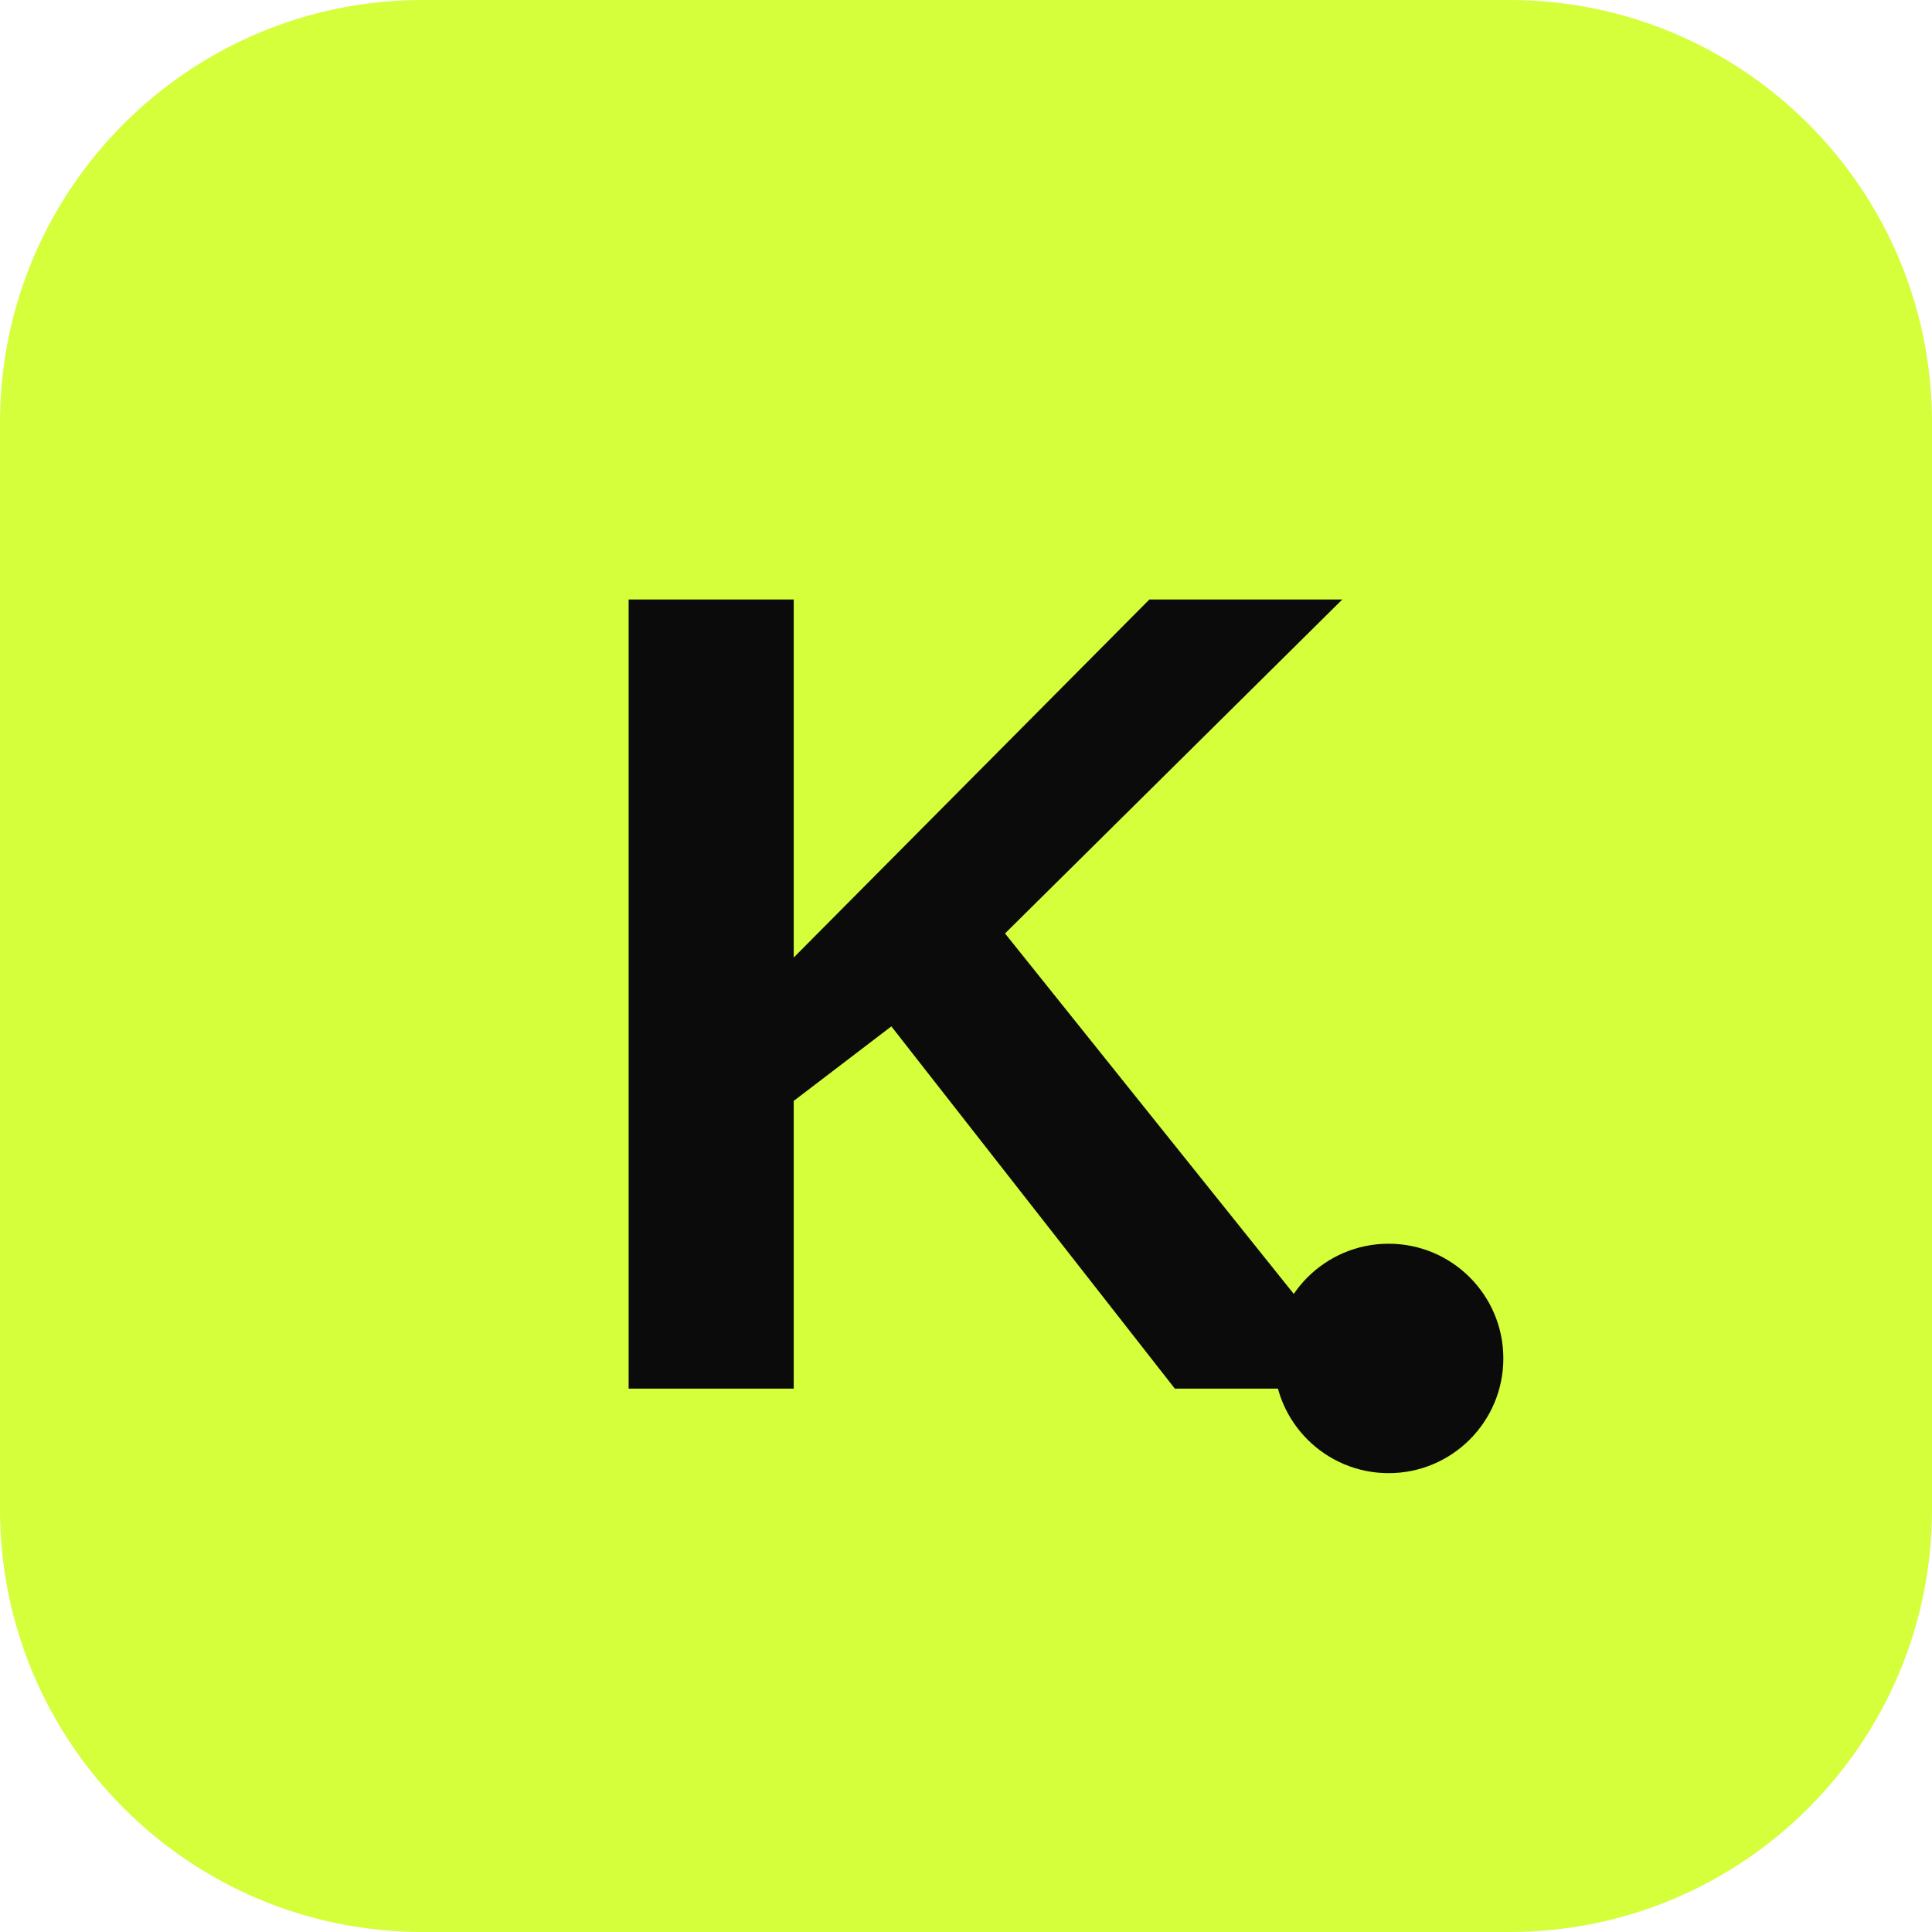
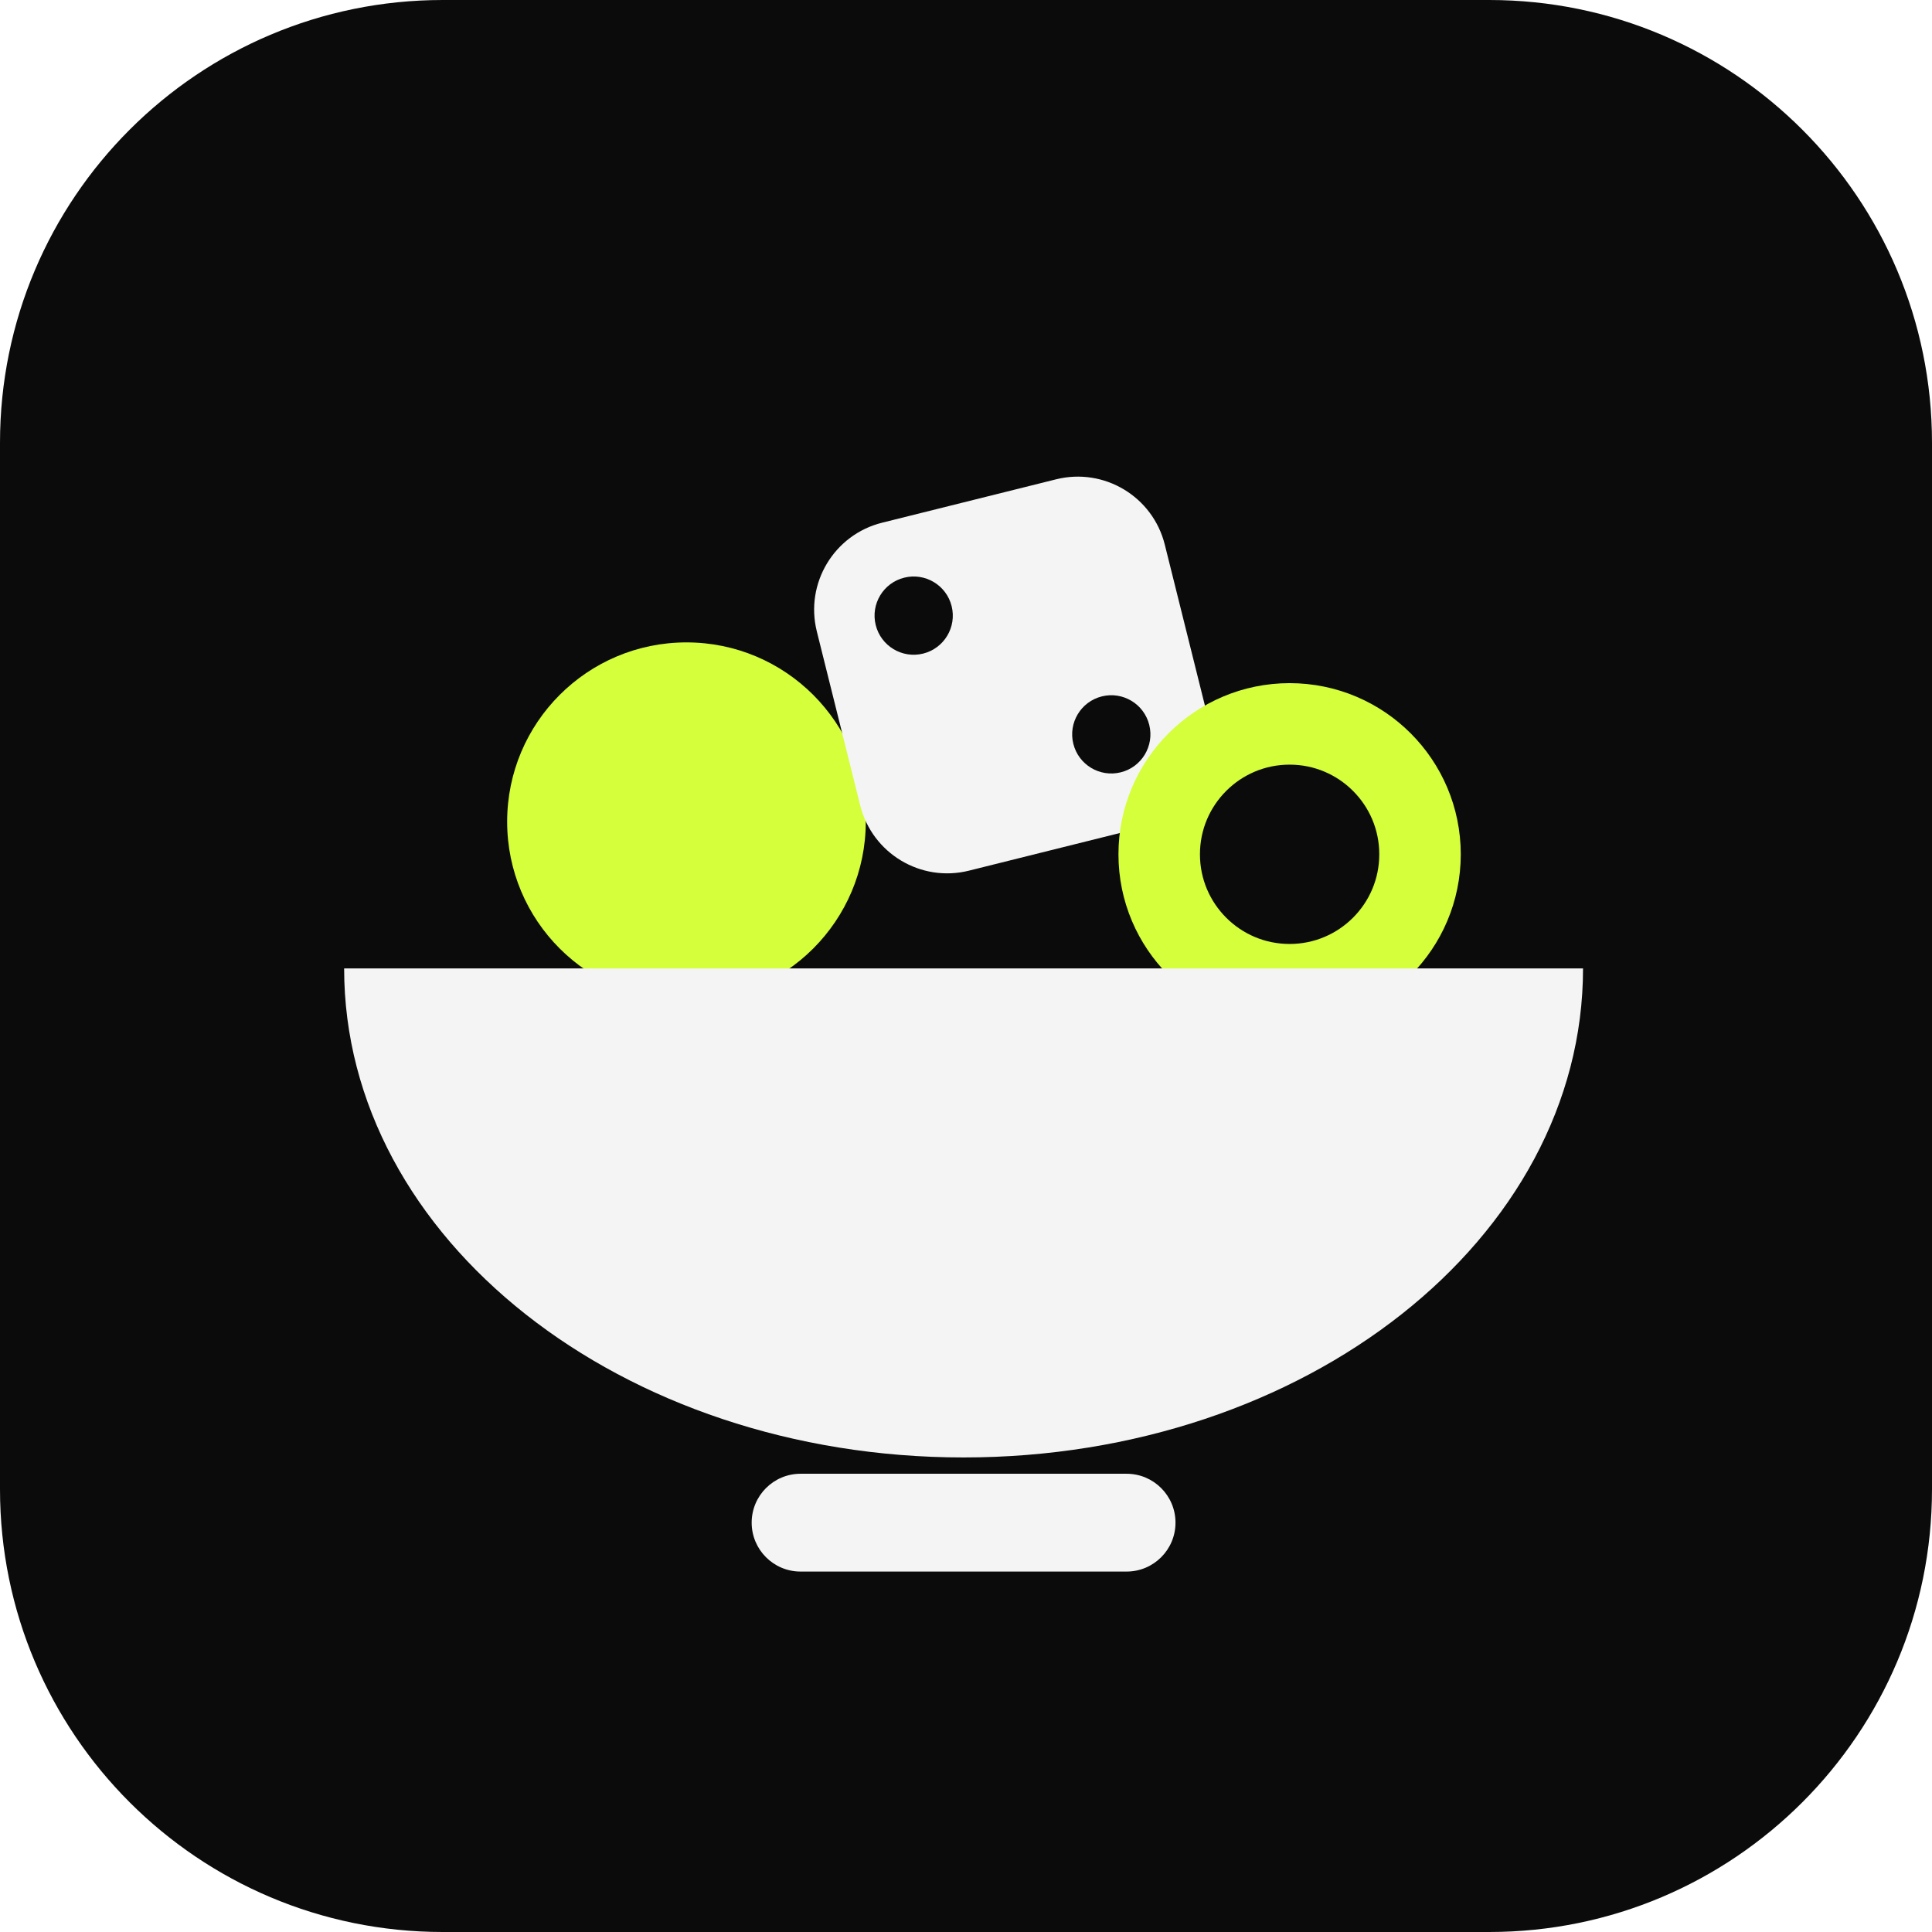
- <svg xmlns="http://www.w3.org/2000/svg" viewBox="0 0 64 64">
-   <rect width="64" height="64" rx="14" fill="#D4FF3A" />
-   <text x="32" y="46" text-anchor="middle" font-family="Arial, Helvetica, sans-serif" font-weight="700" font-size="38" fill="#0B0B0C">K</text>
-   <circle cx="46" cy="45" r="3.8" fill="#0B0B0C" />
+ <svg xmlns="http://www.w3.org/2000/svg" viewBox="0 0 96 96">
+   <rect width="96" height="96" rx="22" fill="#0B0B0C" />
+   <g transform="translate(9 6) scale(0.81)">
+     <circle cx="31" cy="43" r="11" fill="#D4FF3A" />
+     <g transform="rotate(-14 51 34)">
+       <rect x="40" y="23" width="22" height="22" rx="5.5" fill="#F4F4F5" />
+       <circle cx="46" cy="29" r="2.4" fill="#0B0B0C" />
+       <circle cx="56" cy="39" r="2.4" fill="#0B0B0C" />
+     </g>
+     <circle cx="68" cy="45" r="8" fill="none" stroke="#D4FF3A" stroke-width="5" />
+     <path d="M10 52H86A38 30 0 0 1 10 52Z" fill="#F4F4F5" />
+     <rect x="35" y="83" width="26" height="6" rx="3" fill="#F4F4F5" />
+   </g>
</svg>
